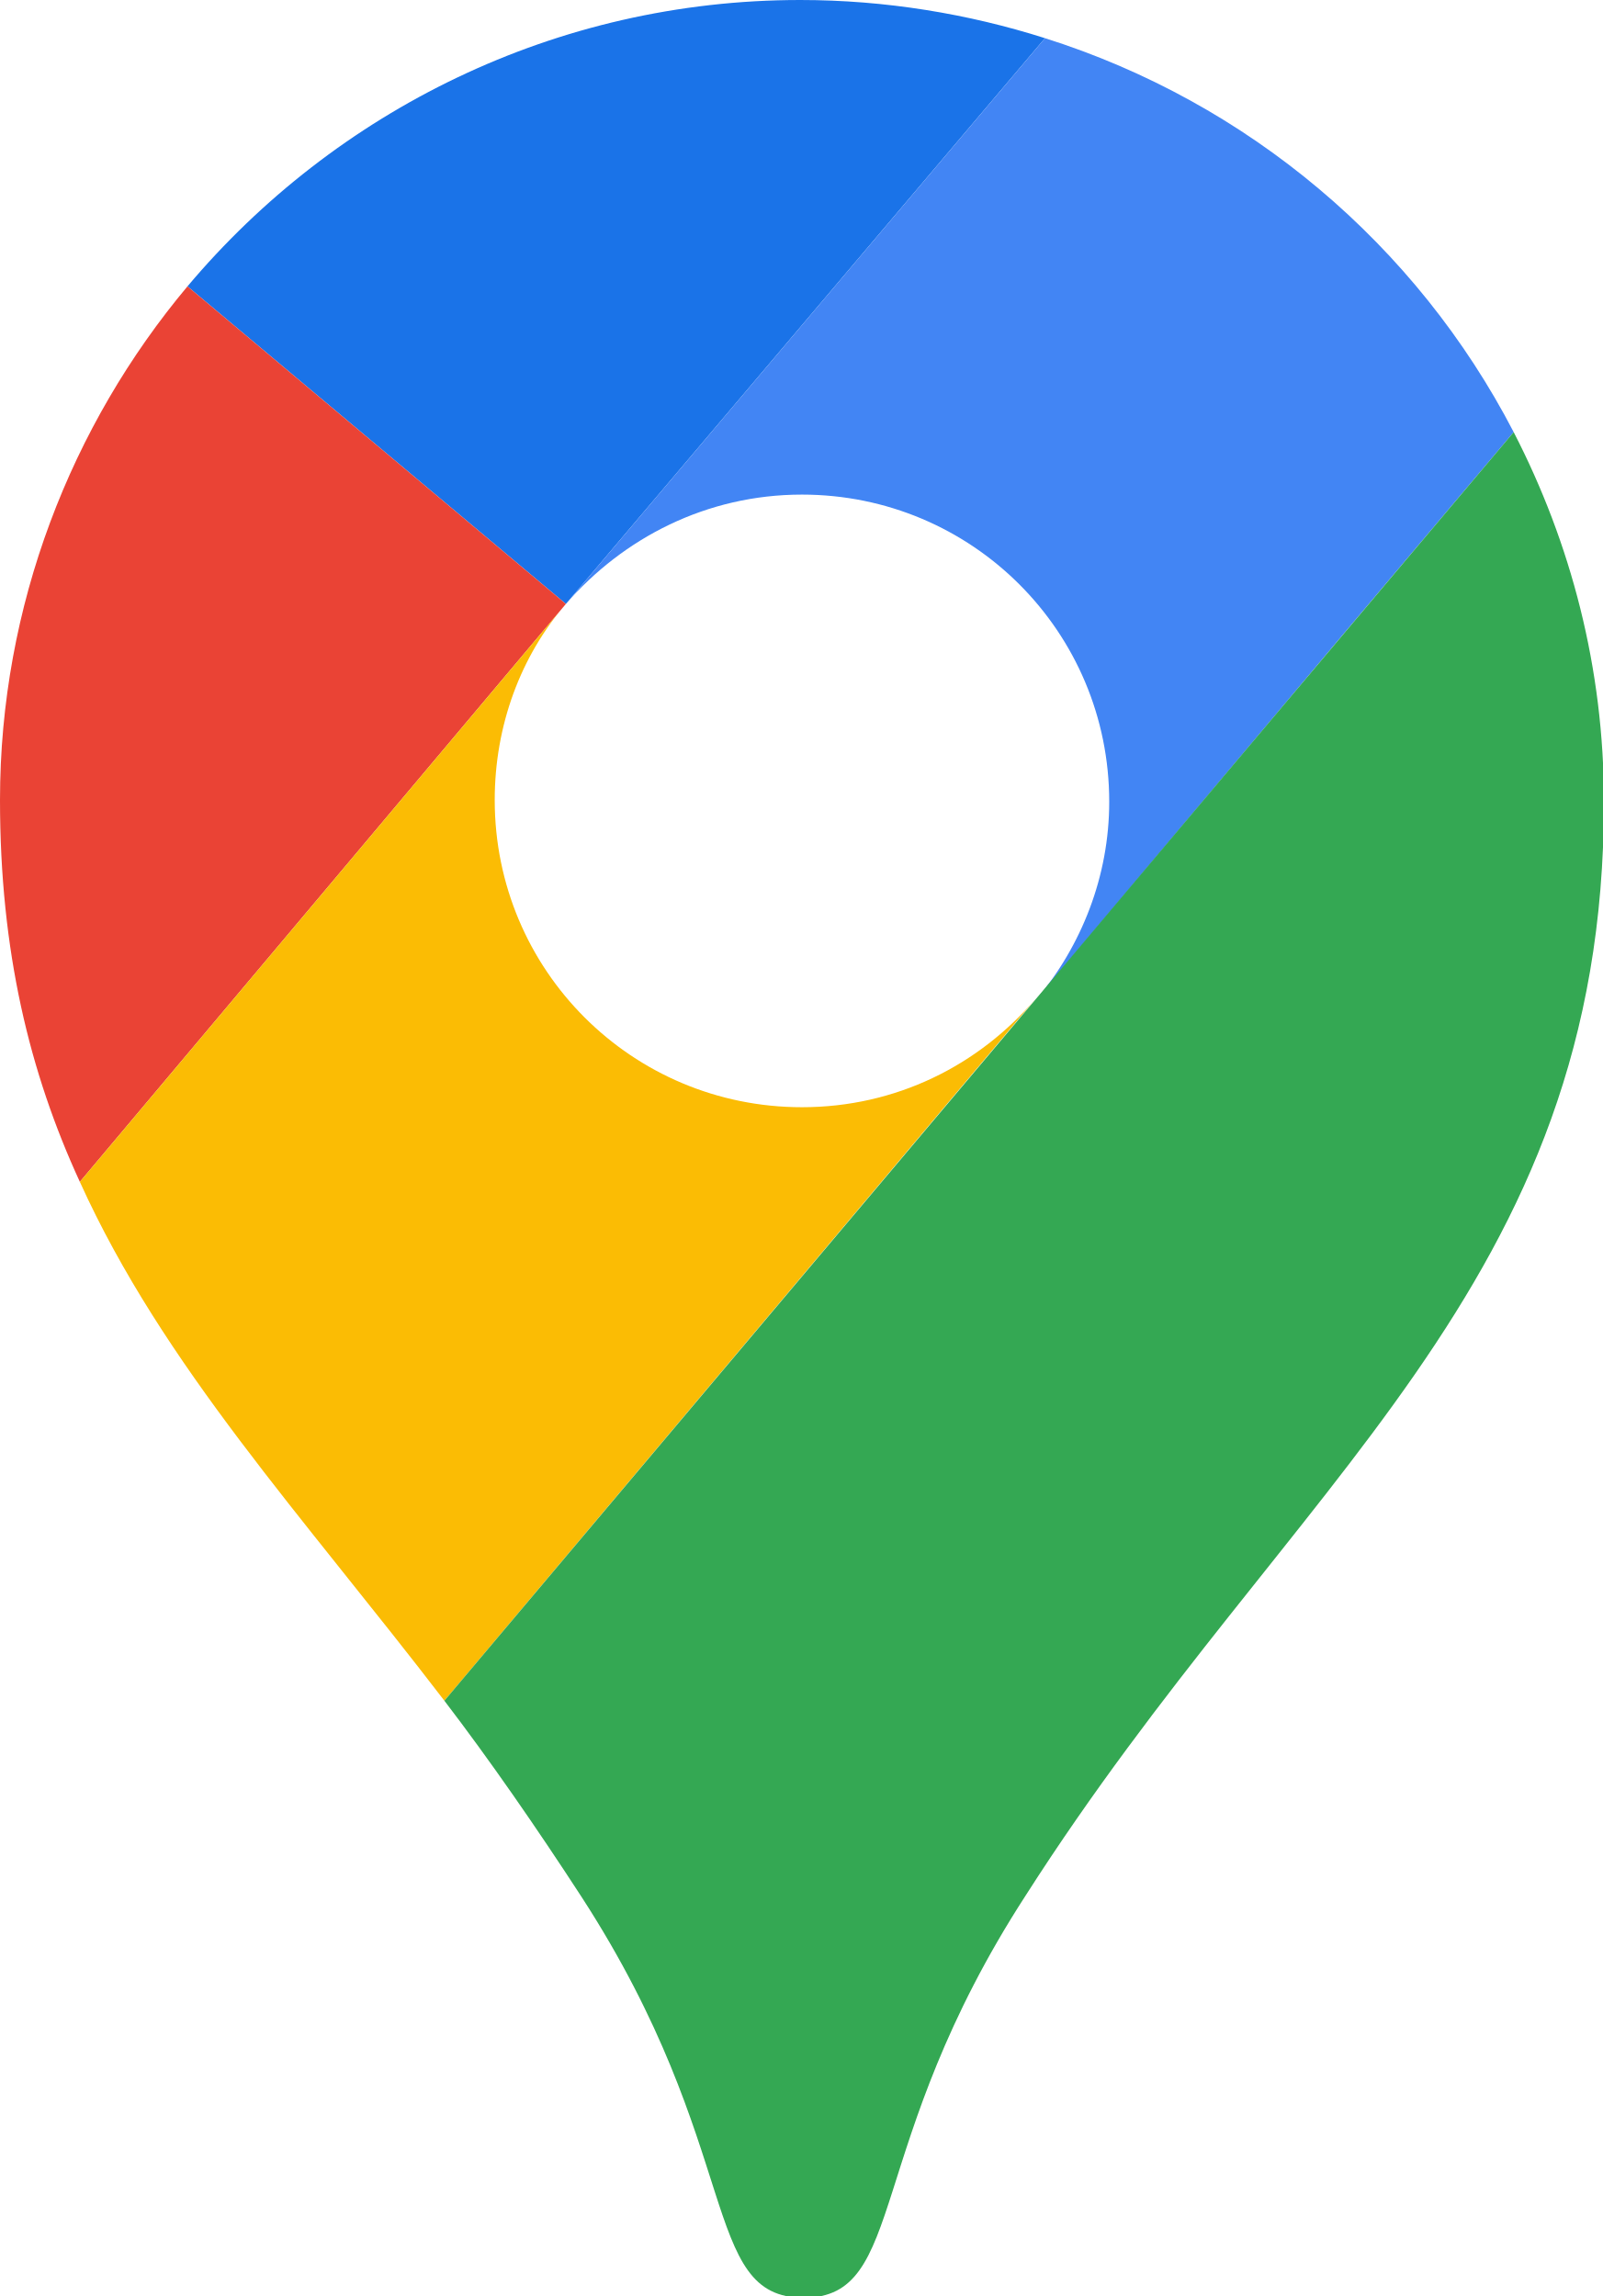
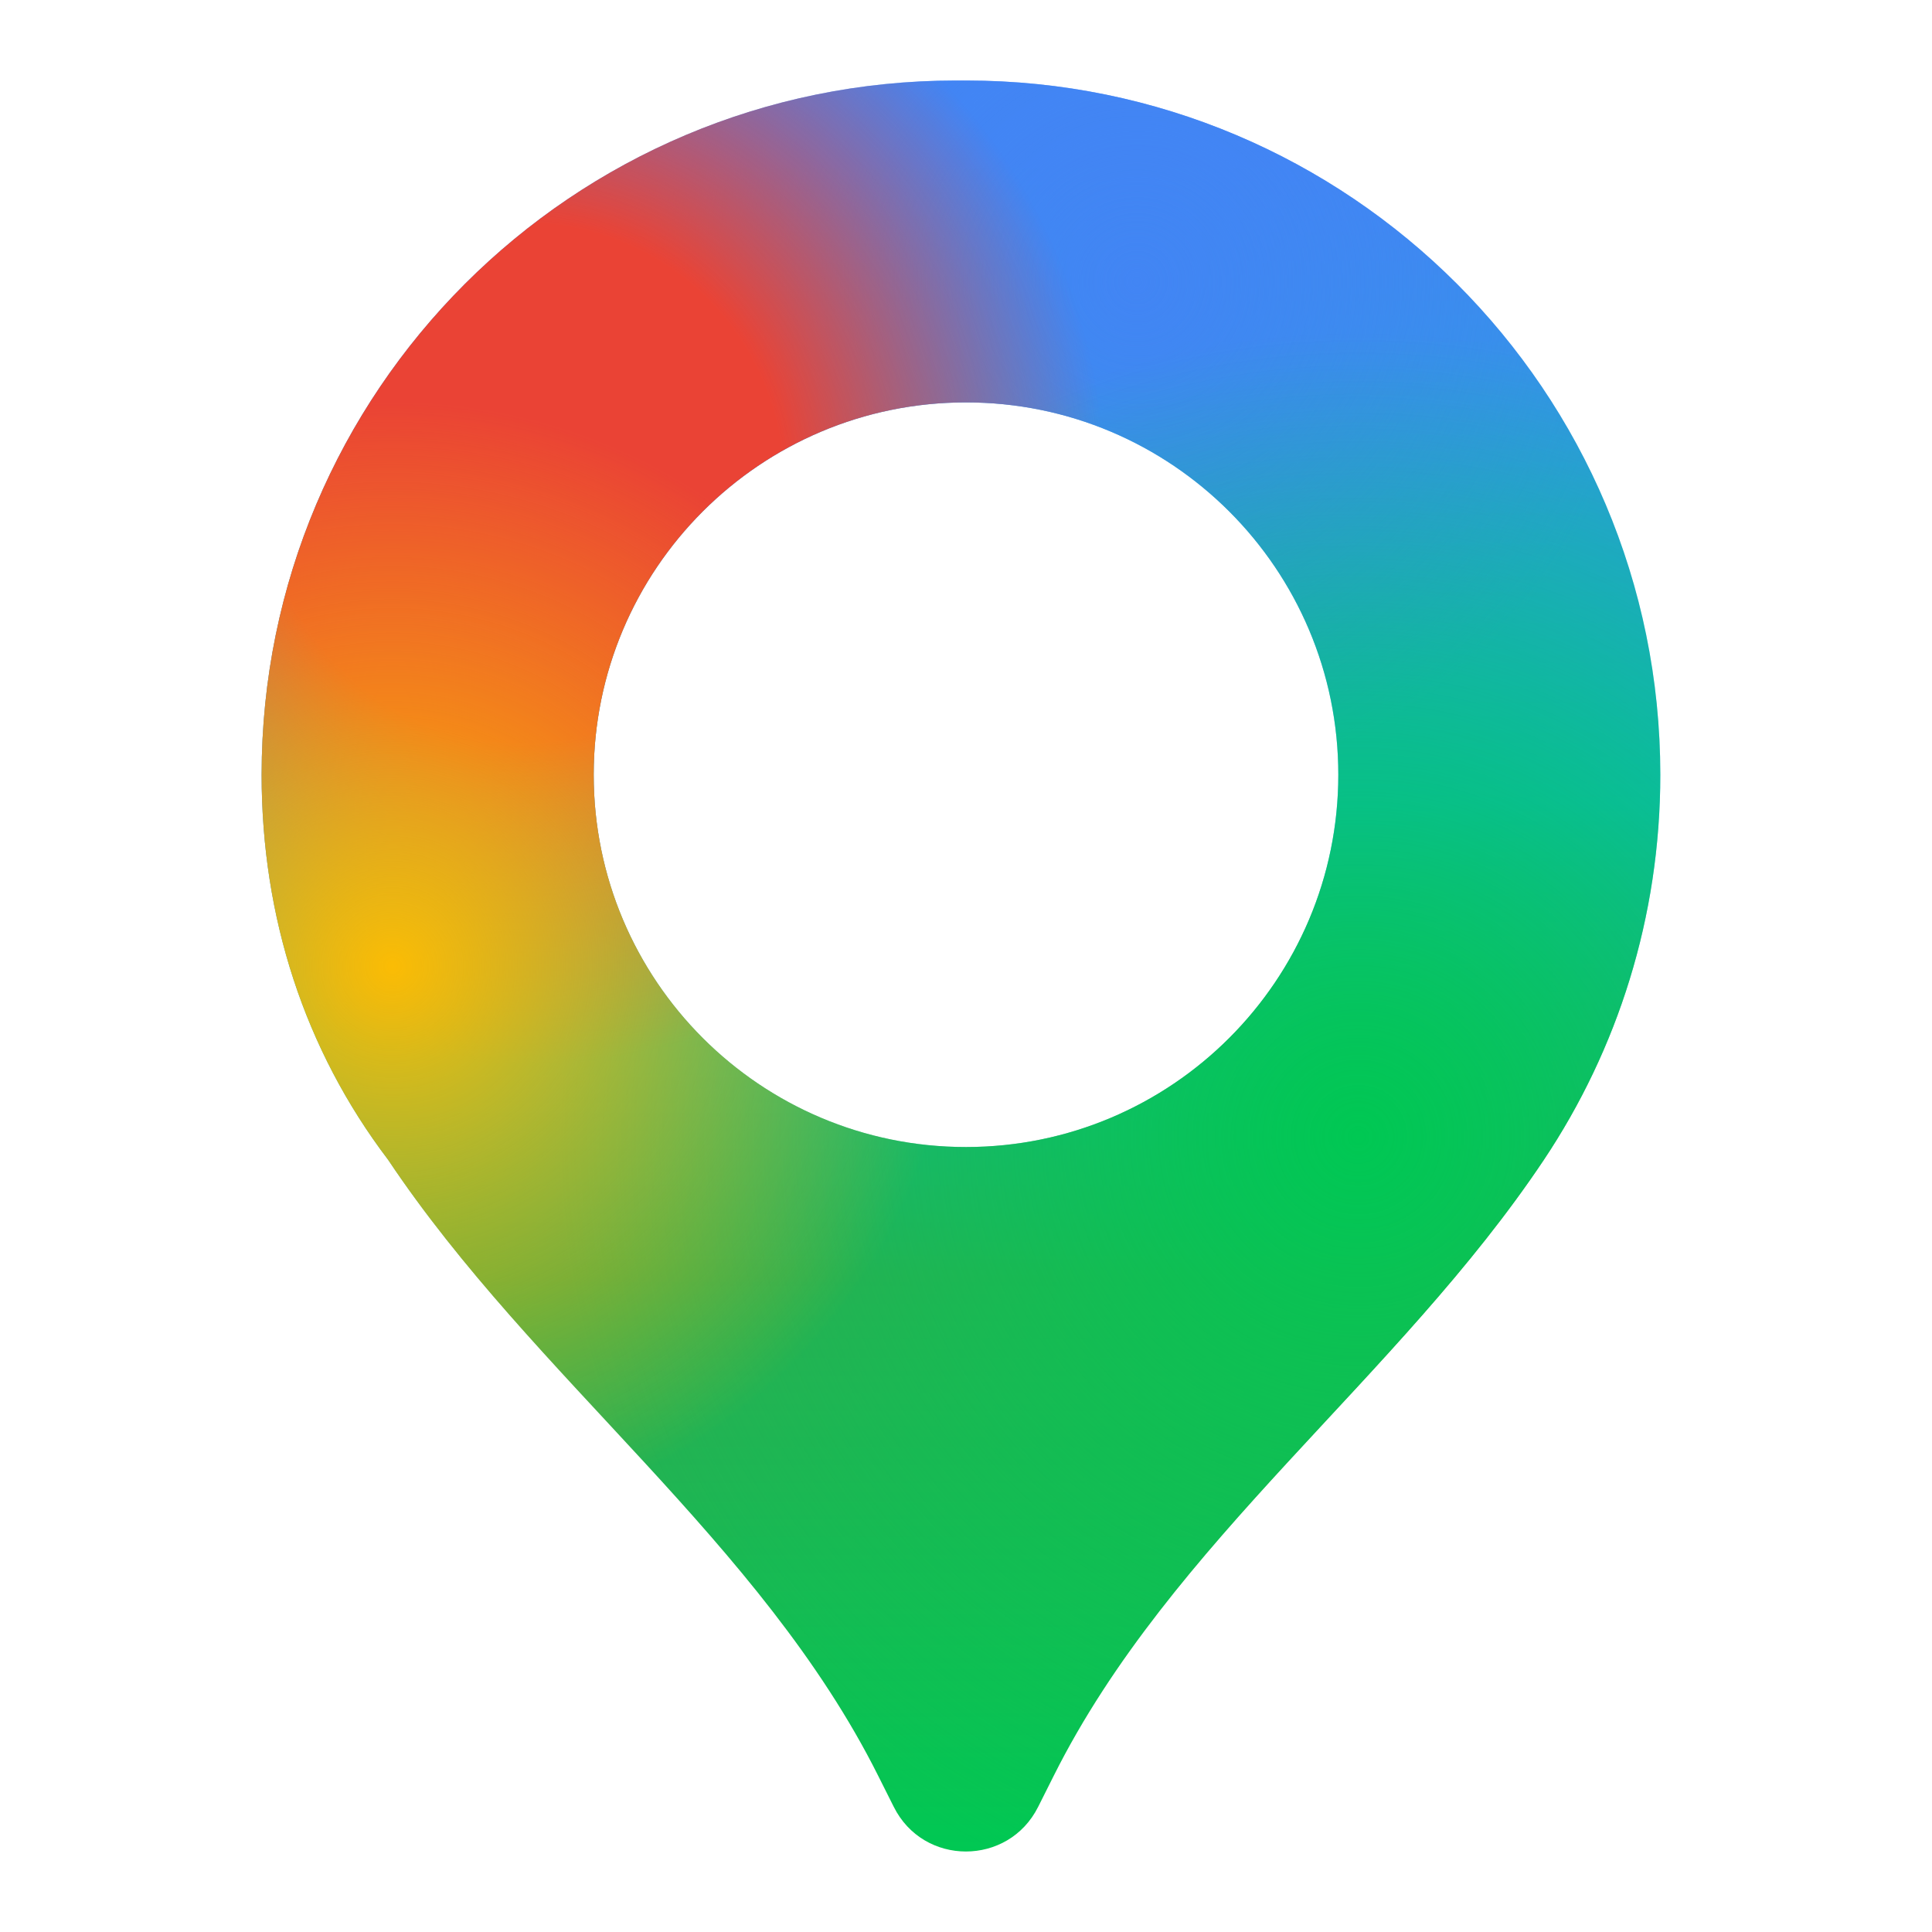
- <svg xmlns="http://www.w3.org/2000/svg" viewBox="0 0 92.3 132.3">
-   <path fill="#1a73e8" d="M60.2 2.2C55.8.8 51 0 46.1 0 32 0 19.3 6.4 10.8 16.5l21.8 18.3L60.2 2.2z" />
-   <path fill="#ea4335" d="M10.8 16.5C4.1 24.5 0 34.9 0 46.1c0 8.7 1.7 15.7 4.6 22l28-33.3-21.8-18.3z" />
-   <path fill="#4285f4" d="M46.2 28.5c9.8 0 17.7 7.9 17.7 17.7 0 4.3-1.6 8.3-4.2 11.4 0 0 13.9-16.6 27.5-32.7-5.6-10.8-15.3-19-27-22.7L32.6 34.8c3.3-3.8 8.1-6.3 13.6-6.3" />
-   <path fill="#fbbc04" d="M46.2 63.8c-9.8 0-17.7-7.9-17.7-17.7 0-4.3 1.5-8.3 4.1-11.3l-28 33.3c4.8 10.6 12.8 19.2 21 29.9l34.1-40.5c-3.3 3.9-8.1 6.3-13.5 6.3" />
-   <path fill="#34a853" d="M59.1 109.2c15.4-24.1 33.3-35 33.3-63 0-7.7-1.9-14.9-5.2-21.3L25.6 98c2.6 3.4 5.3 7.3 7.9 11.3 9.4 14.5 6.8 23.1 12.8 23.1s3.4-8.7 12.8-23.2" />
+ <svg xmlns="http://www.w3.org/2000/svg" role="img" viewBox="0 0 192 192">
+   <defs>
+     <path id="google-maps-pin" d="M96 8c38.11 0 69 30.89 69 69 0 14.15-4.26 27.31-11.57 38.26-14.46 21.66-37.07 37.94-48.72 61.23l-1.54 3.07c-1.48 2.96-4.33 4.44-7.18 4.44s-5.69-1.48-7.17-4.44l-1.54-3.07c-11.65-23.29-34.25-39.57-48.71-61.23C30.26 104.31 26 91.15 26 77c0-38.11 30.89-69 69-69Zm0 31.99c-20.43 0-37 16.57-37 37s16.56 37 37 37 37-16.57 37-37-16.57-37-37-37Z" />
+     <linearGradient id="google-maps-base" x1="112" y1="16" x2="112" y2="184" gradientUnits="userSpaceOnUse">
+       <stop offset="0" stop-color="#4285F4" />
+       <stop offset="0.38" stop-color="#12B5CB" />
+       <stop offset="0.66" stop-color="#34A853" />
+       <stop offset="1" stop-color="#00C853" />
+     </linearGradient>
+     <radialGradient id="google-maps-blue" cx="113" cy="28" r="70" gradientUnits="userSpaceOnUse">
+       <stop offset="0" stop-color="#4285F4" />
+       <stop offset="0.72" stop-color="#4285F4" stop-opacity="0" />
+     </radialGradient>
+     <radialGradient id="google-maps-green" cx="135" cy="113" r="100" gradientUnits="userSpaceOnUse">
+       <stop offset="0" stop-color="#00C853" />
+       <stop offset="0.8" stop-color="#00C853" stop-opacity="0" />
+     </radialGradient>
+     <radialGradient id="google-maps-red" cx="52" cy="48" r="76" gradientUnits="userSpaceOnUse">
+       <stop offset="0" stop-color="#EA4335" />
+       <stop offset="0.34" stop-color="#EA4335" />
+       <stop offset="0.76" stop-color="#EA4335" stop-opacity="0" />
+     </radialGradient>
+     <radialGradient id="google-maps-yellow" cx="39" cy="96" r="72" gradientUnits="userSpaceOnUse">
+       <stop offset="0" stop-color="#FBBC04" />
+       <stop offset="0.78" stop-color="#FBBC04" stop-opacity="0" />
+     </radialGradient>
+   </defs>
+   <use href="#google-maps-pin" fill="url(#google-maps-base)" fill-rule="evenodd" />
+   <use href="#google-maps-pin" fill="url(#google-maps-blue)" fill-rule="evenodd" />
+   <use href="#google-maps-pin" fill="url(#google-maps-green)" fill-rule="evenodd" />
+   <use href="#google-maps-pin" fill="url(#google-maps-red)" fill-rule="evenodd" />
+   <use href="#google-maps-pin" fill="url(#google-maps-yellow)" fill-rule="evenodd" />
</svg>
